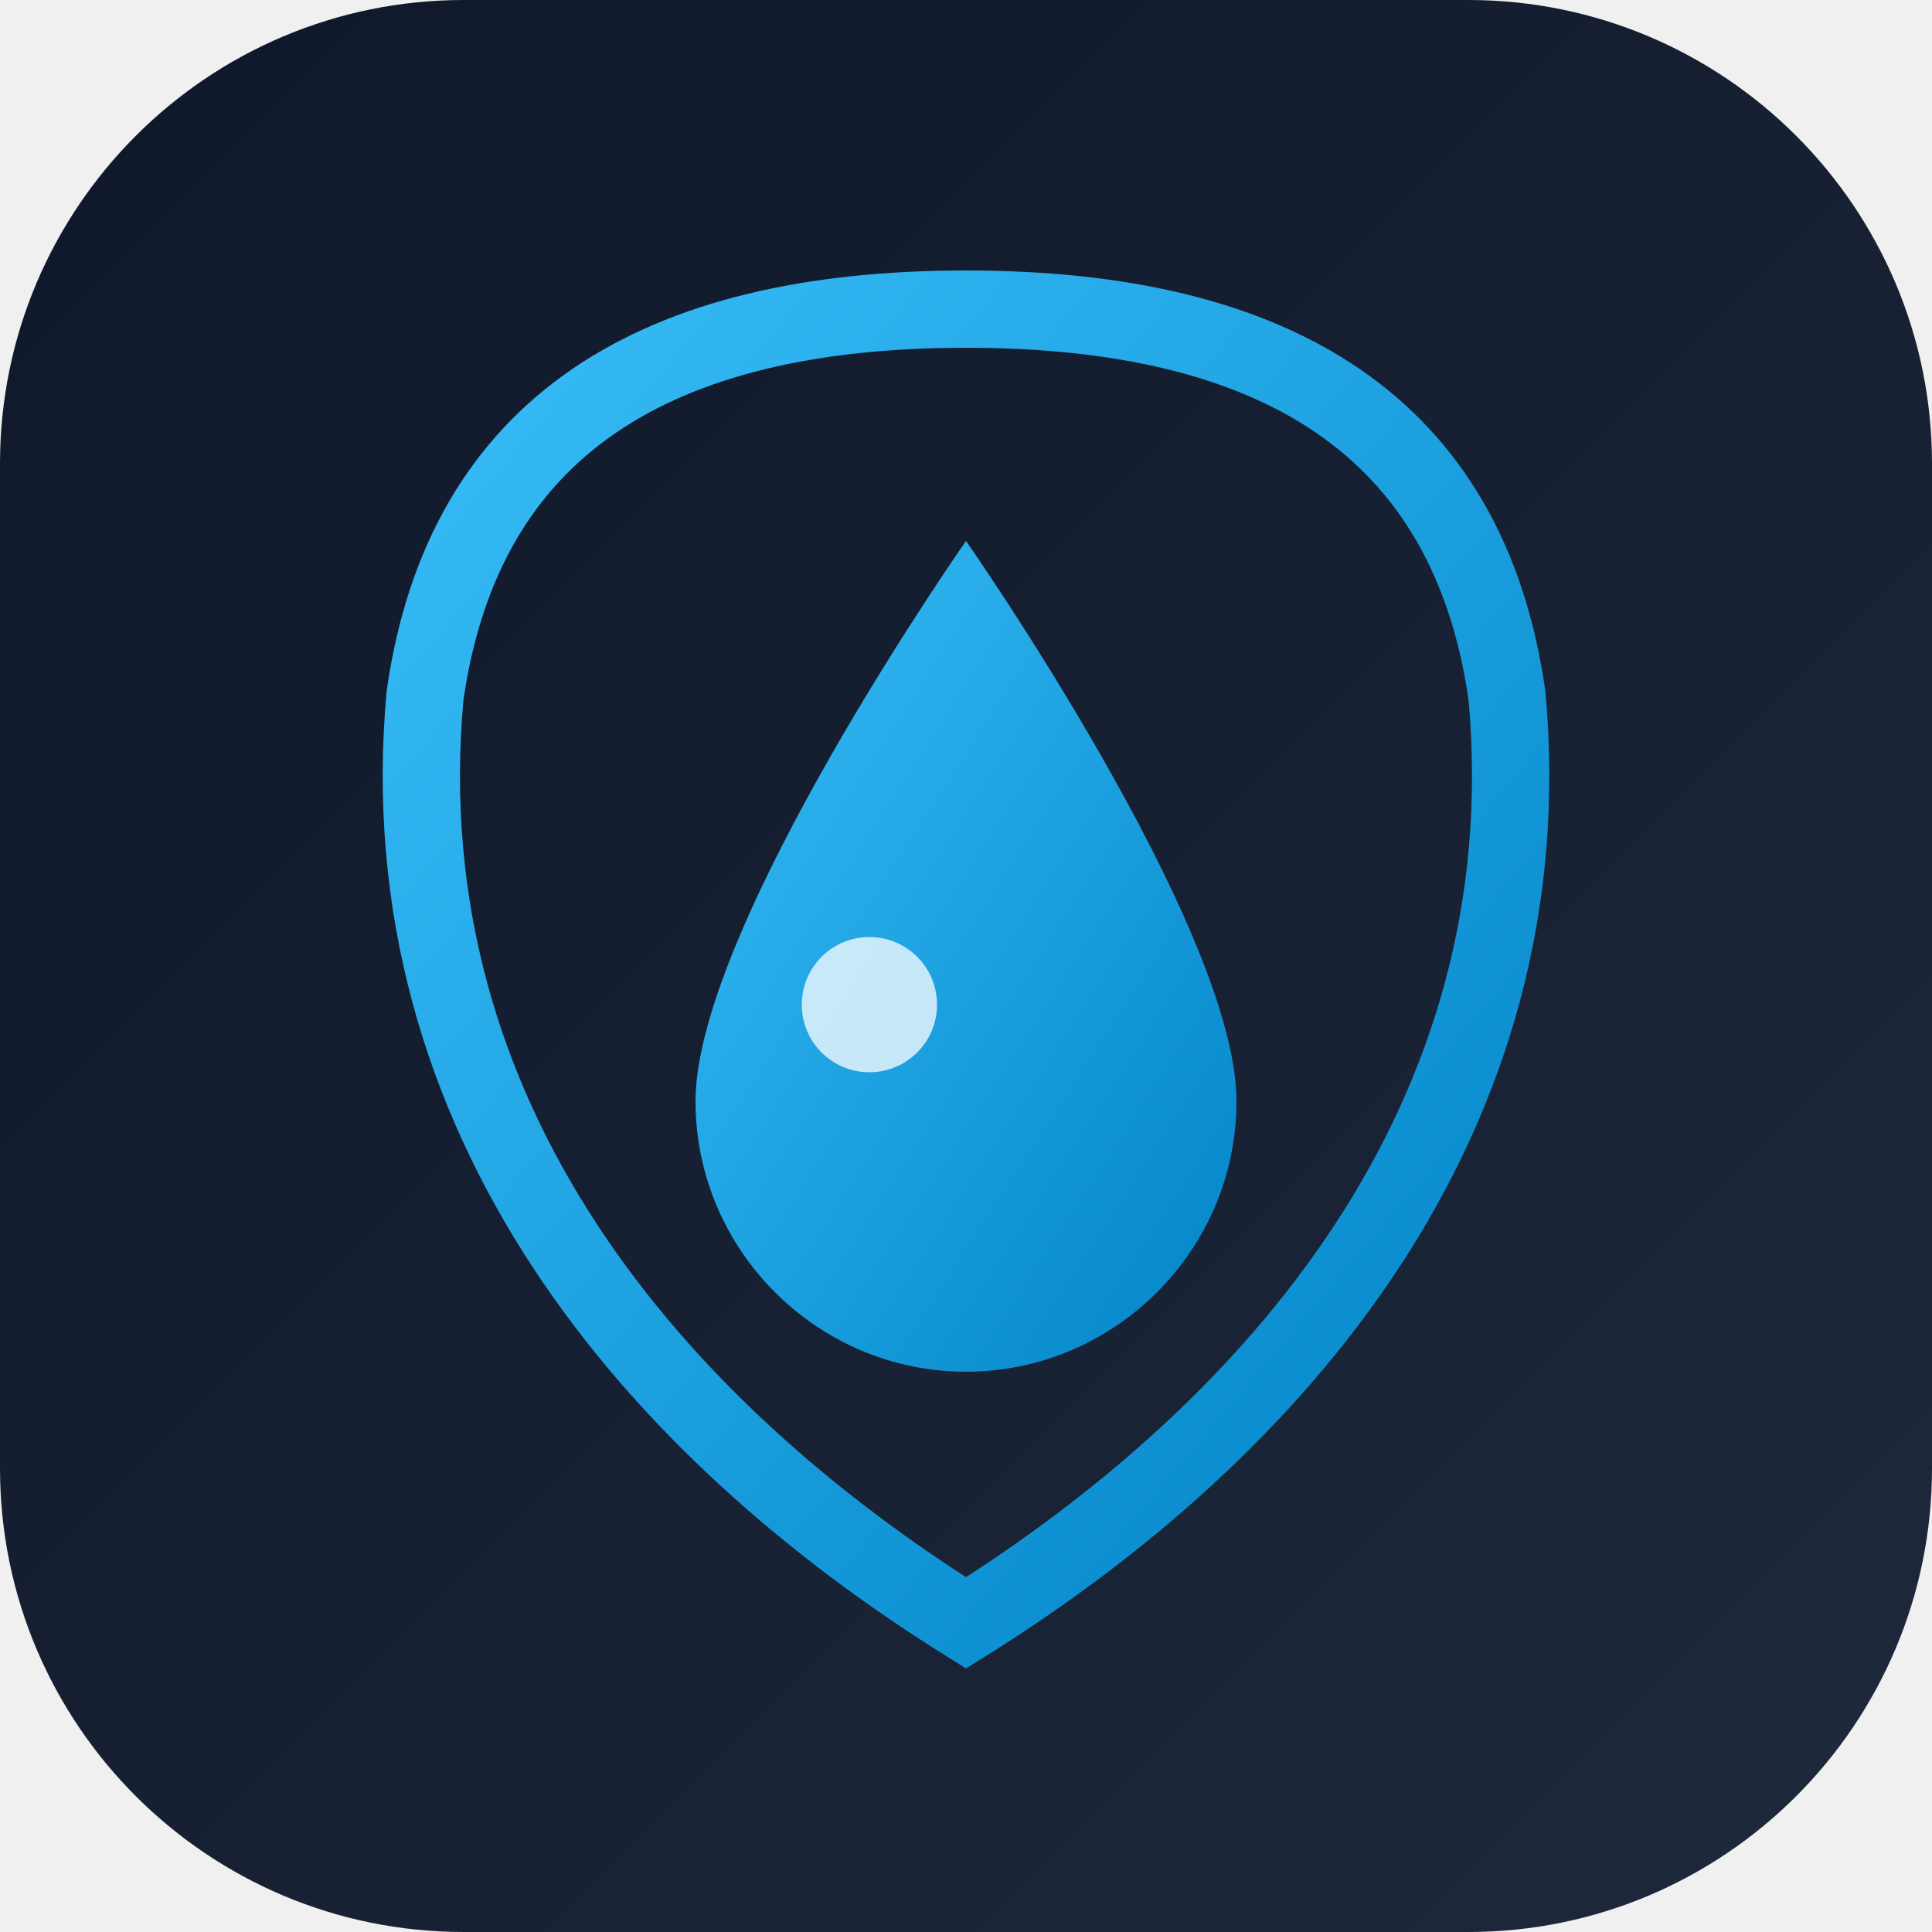
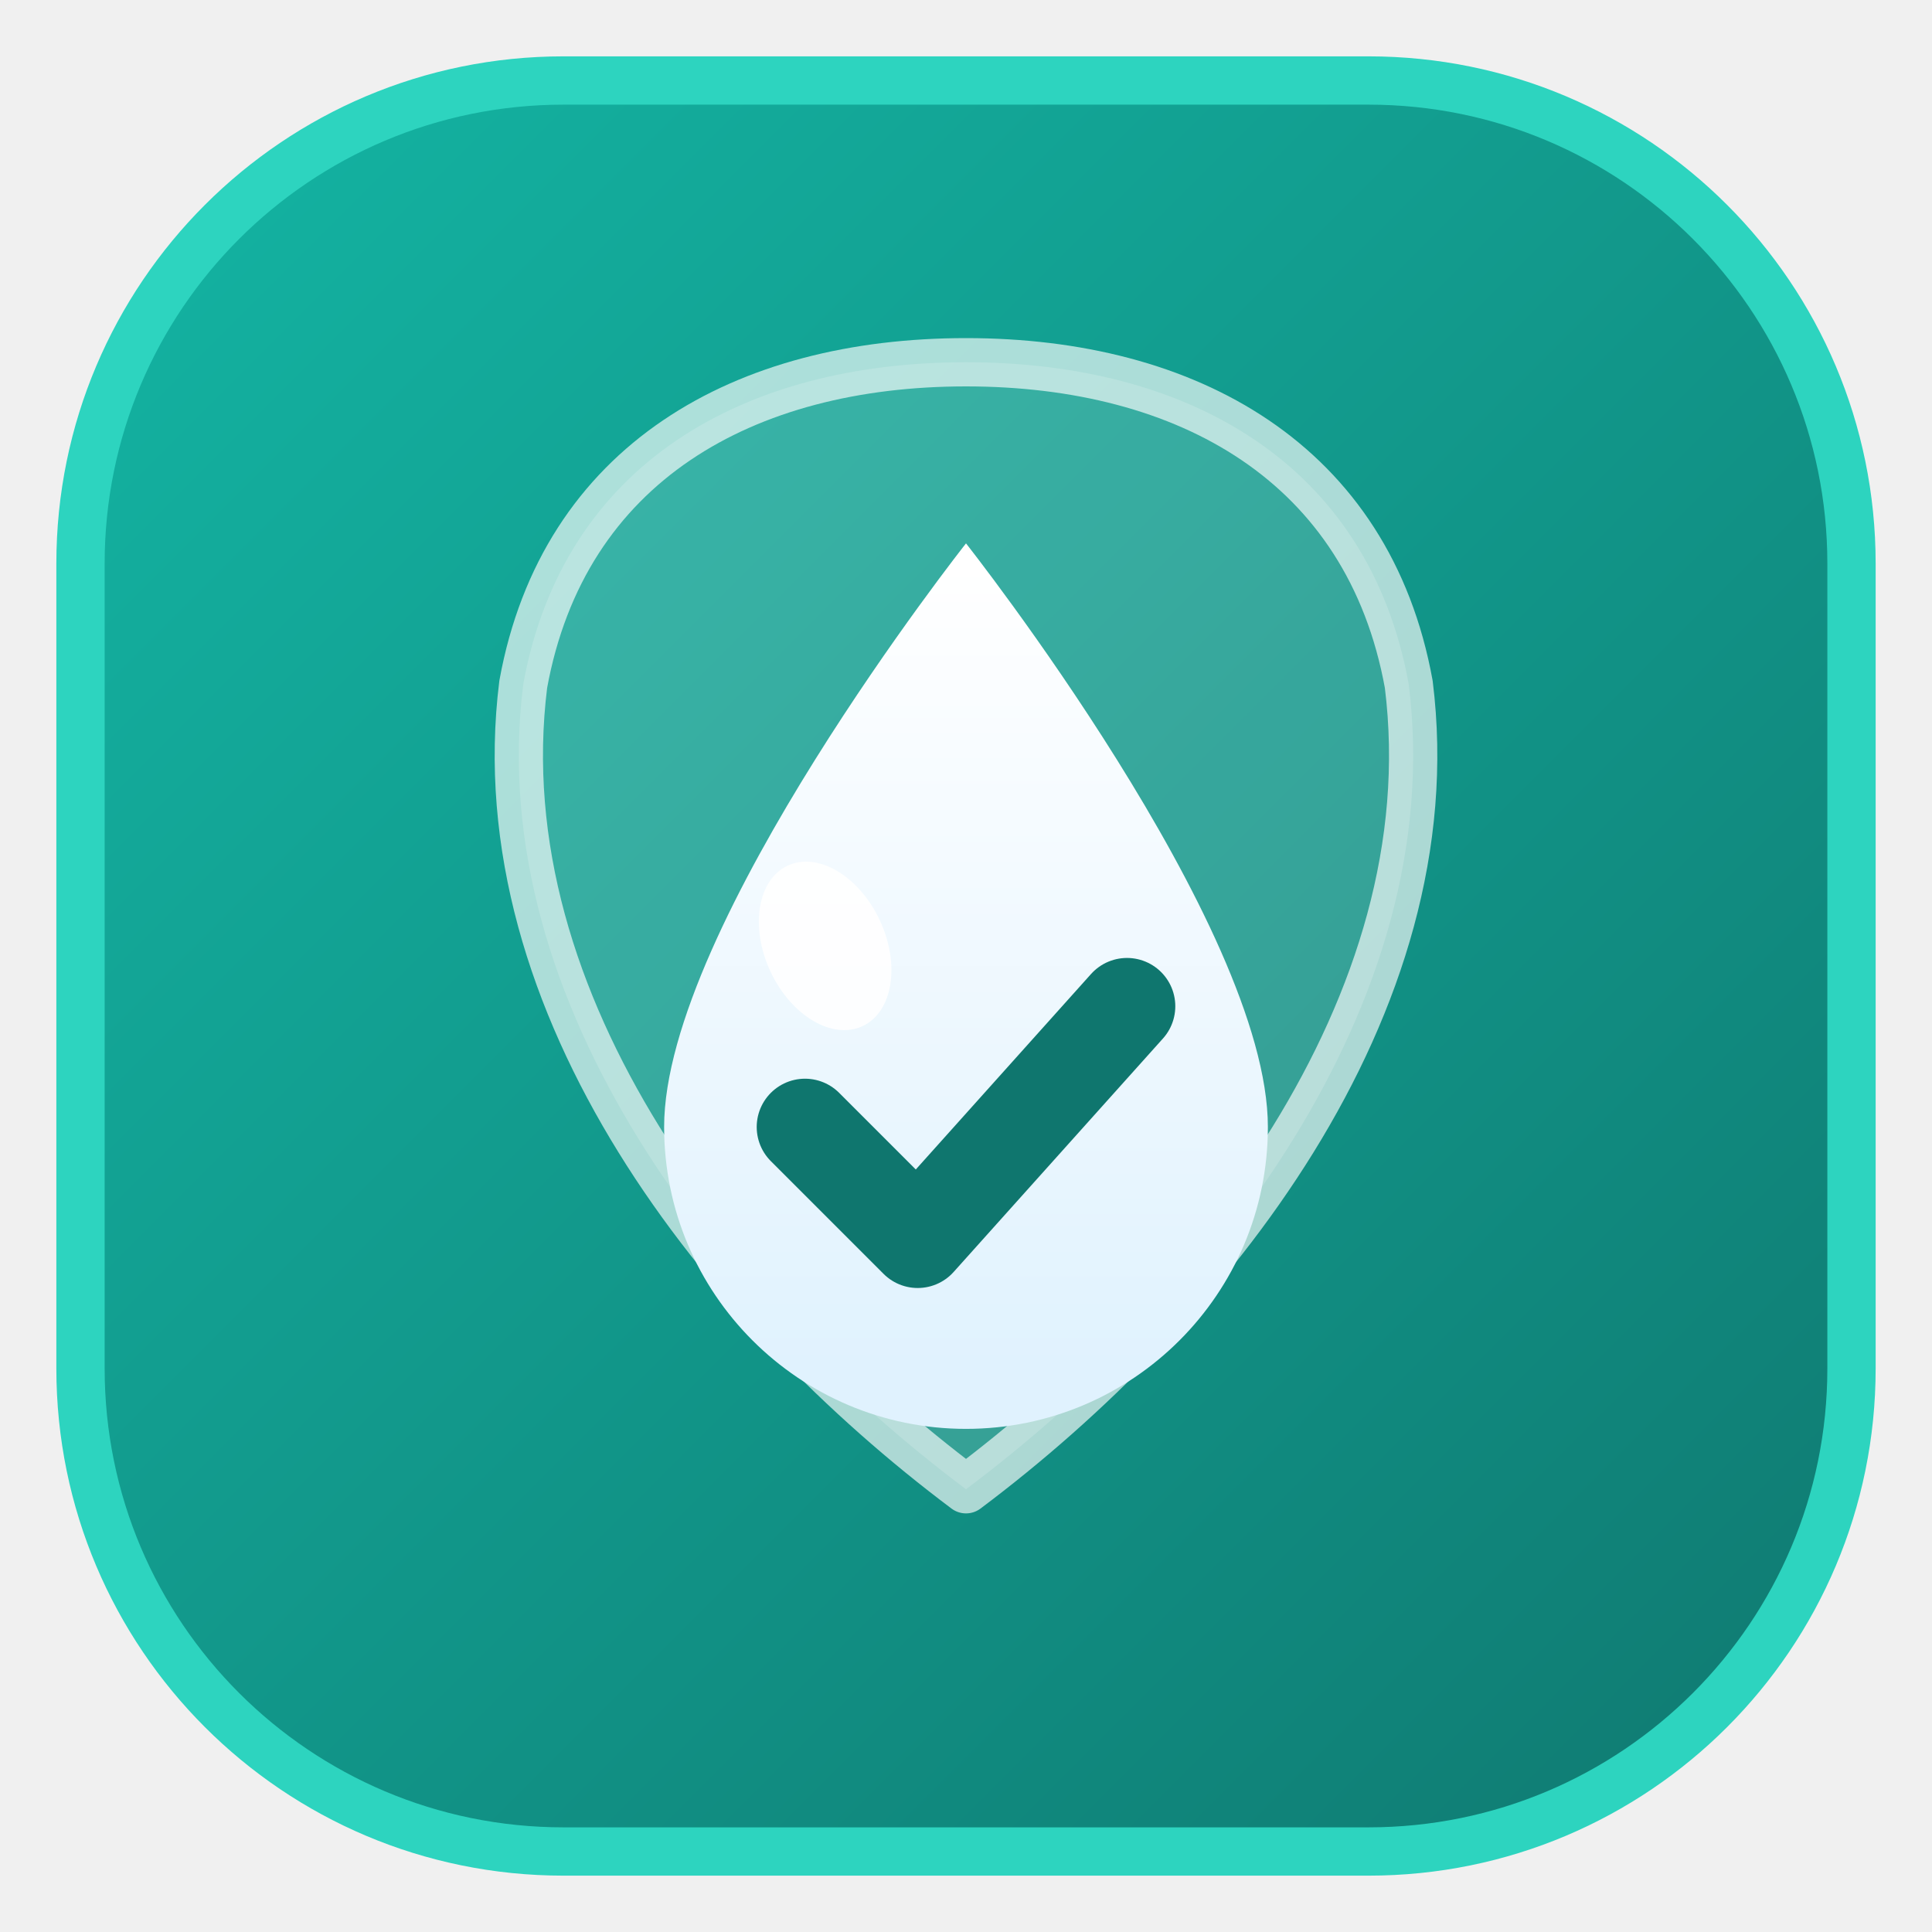
- <svg xmlns="http://www.w3.org/2000/svg" viewBox="0 0 100 100" width="100" height="100">
+ <svg xmlns="http://www.w3.org/2000/svg" viewBox="0 0 48 48" width="48" height="48" fill="none">
  <defs>
-     <linearGradient id="waterGrad" x1="0%" y1="0%" x2="100%" y2="100%">
-       <stop offset="0%" stop-color="#38bdf8" />
-       <stop offset="100%" stop-color="#0284c7" />
+     <linearGradient id="aqGrad" x1="0" y1="0" x2="48" y2="48" gradientUnits="userSpaceOnUse">
+       <stop offset="0%" stop-color="#14b8a6" />
+       <stop offset="100%" stop-color="#0f766e" />
    </linearGradient>
-     <linearGradient id="shieldGrad" x1="0%" y1="0%" x2="100%" y2="100%">
-       <stop offset="0%" stop-color="#0f172a" />
-       <stop offset="100%" stop-color="#1e293b" />
+     <linearGradient id="aqDrop" x1="24" y1="14" x2="24" y2="34" gradientUnits="userSpaceOnUse">
+       <stop offset="0%" stop-color="#ffffff" />
+       <stop offset="100%" stop-color="#e0f2fe" />
    </linearGradient>
  </defs>
-   <rect width="100" height="100" rx="24" fill="url(#shieldGrad)" />
-   <path d="M 50 16 C 66 16, 76 22, 78 36 C 80 58, 66 74, 50 84 C 34 74, 20 58, 22 36 C 24 22, 34 16, 50 16 Z" fill="none" stroke="url(#waterGrad)" stroke-width="4" stroke-linecap="round" />
-   <path d="M 50 28 C 50 28, 64 48, 64 57 C 64 64.7, 57.7 71, 50 71 C 42.3 71, 36 64.7, 36 57 C 36 48, 50 28, 50 28 Z" fill="url(#waterGrad)" />
-   <circle cx="45" cy="52" r="3.5" fill="#ffffff" opacity="0.75" />
+   <rect x="2" y="2" width="44" height="44" rx="12" fill="url(#aqGrad)" stroke="#2dd4bf" stroke-width="1.2" />
+   <path d="M24 9C29.5 9 34 11.5 35 17C36 25 30 32.5 24 37C18 32.5 12 25 13 17C14 11.5 18.5 9 24 9Z" fill="rgba(255, 255, 255, 0.16)" stroke="rgba(255, 255, 255, 0.65)" stroke-width="1.2" stroke-linejoin="round" />
+   <path d="M24 13.5C24 13.5 31.5 23 31.5 28C31.5 32.142 28.142 35.5 24 35.5C19.858 35.5 16.5 32.142 16.5 28C16.5 23 24 13.5 24 13.5Z" fill="url(#aqDrop)" />
+   <path d="M20 28L22.8 30.8L28 25" stroke="#0f766e" stroke-width="2.4" stroke-linecap="round" stroke-linejoin="round" />
+   <ellipse cx="20.5" cy="23.5" rx="1.5" ry="2.2" transform="rotate(-25 20.5 23.5)" fill="#ffffff" opacity="0.9" />
</svg>
